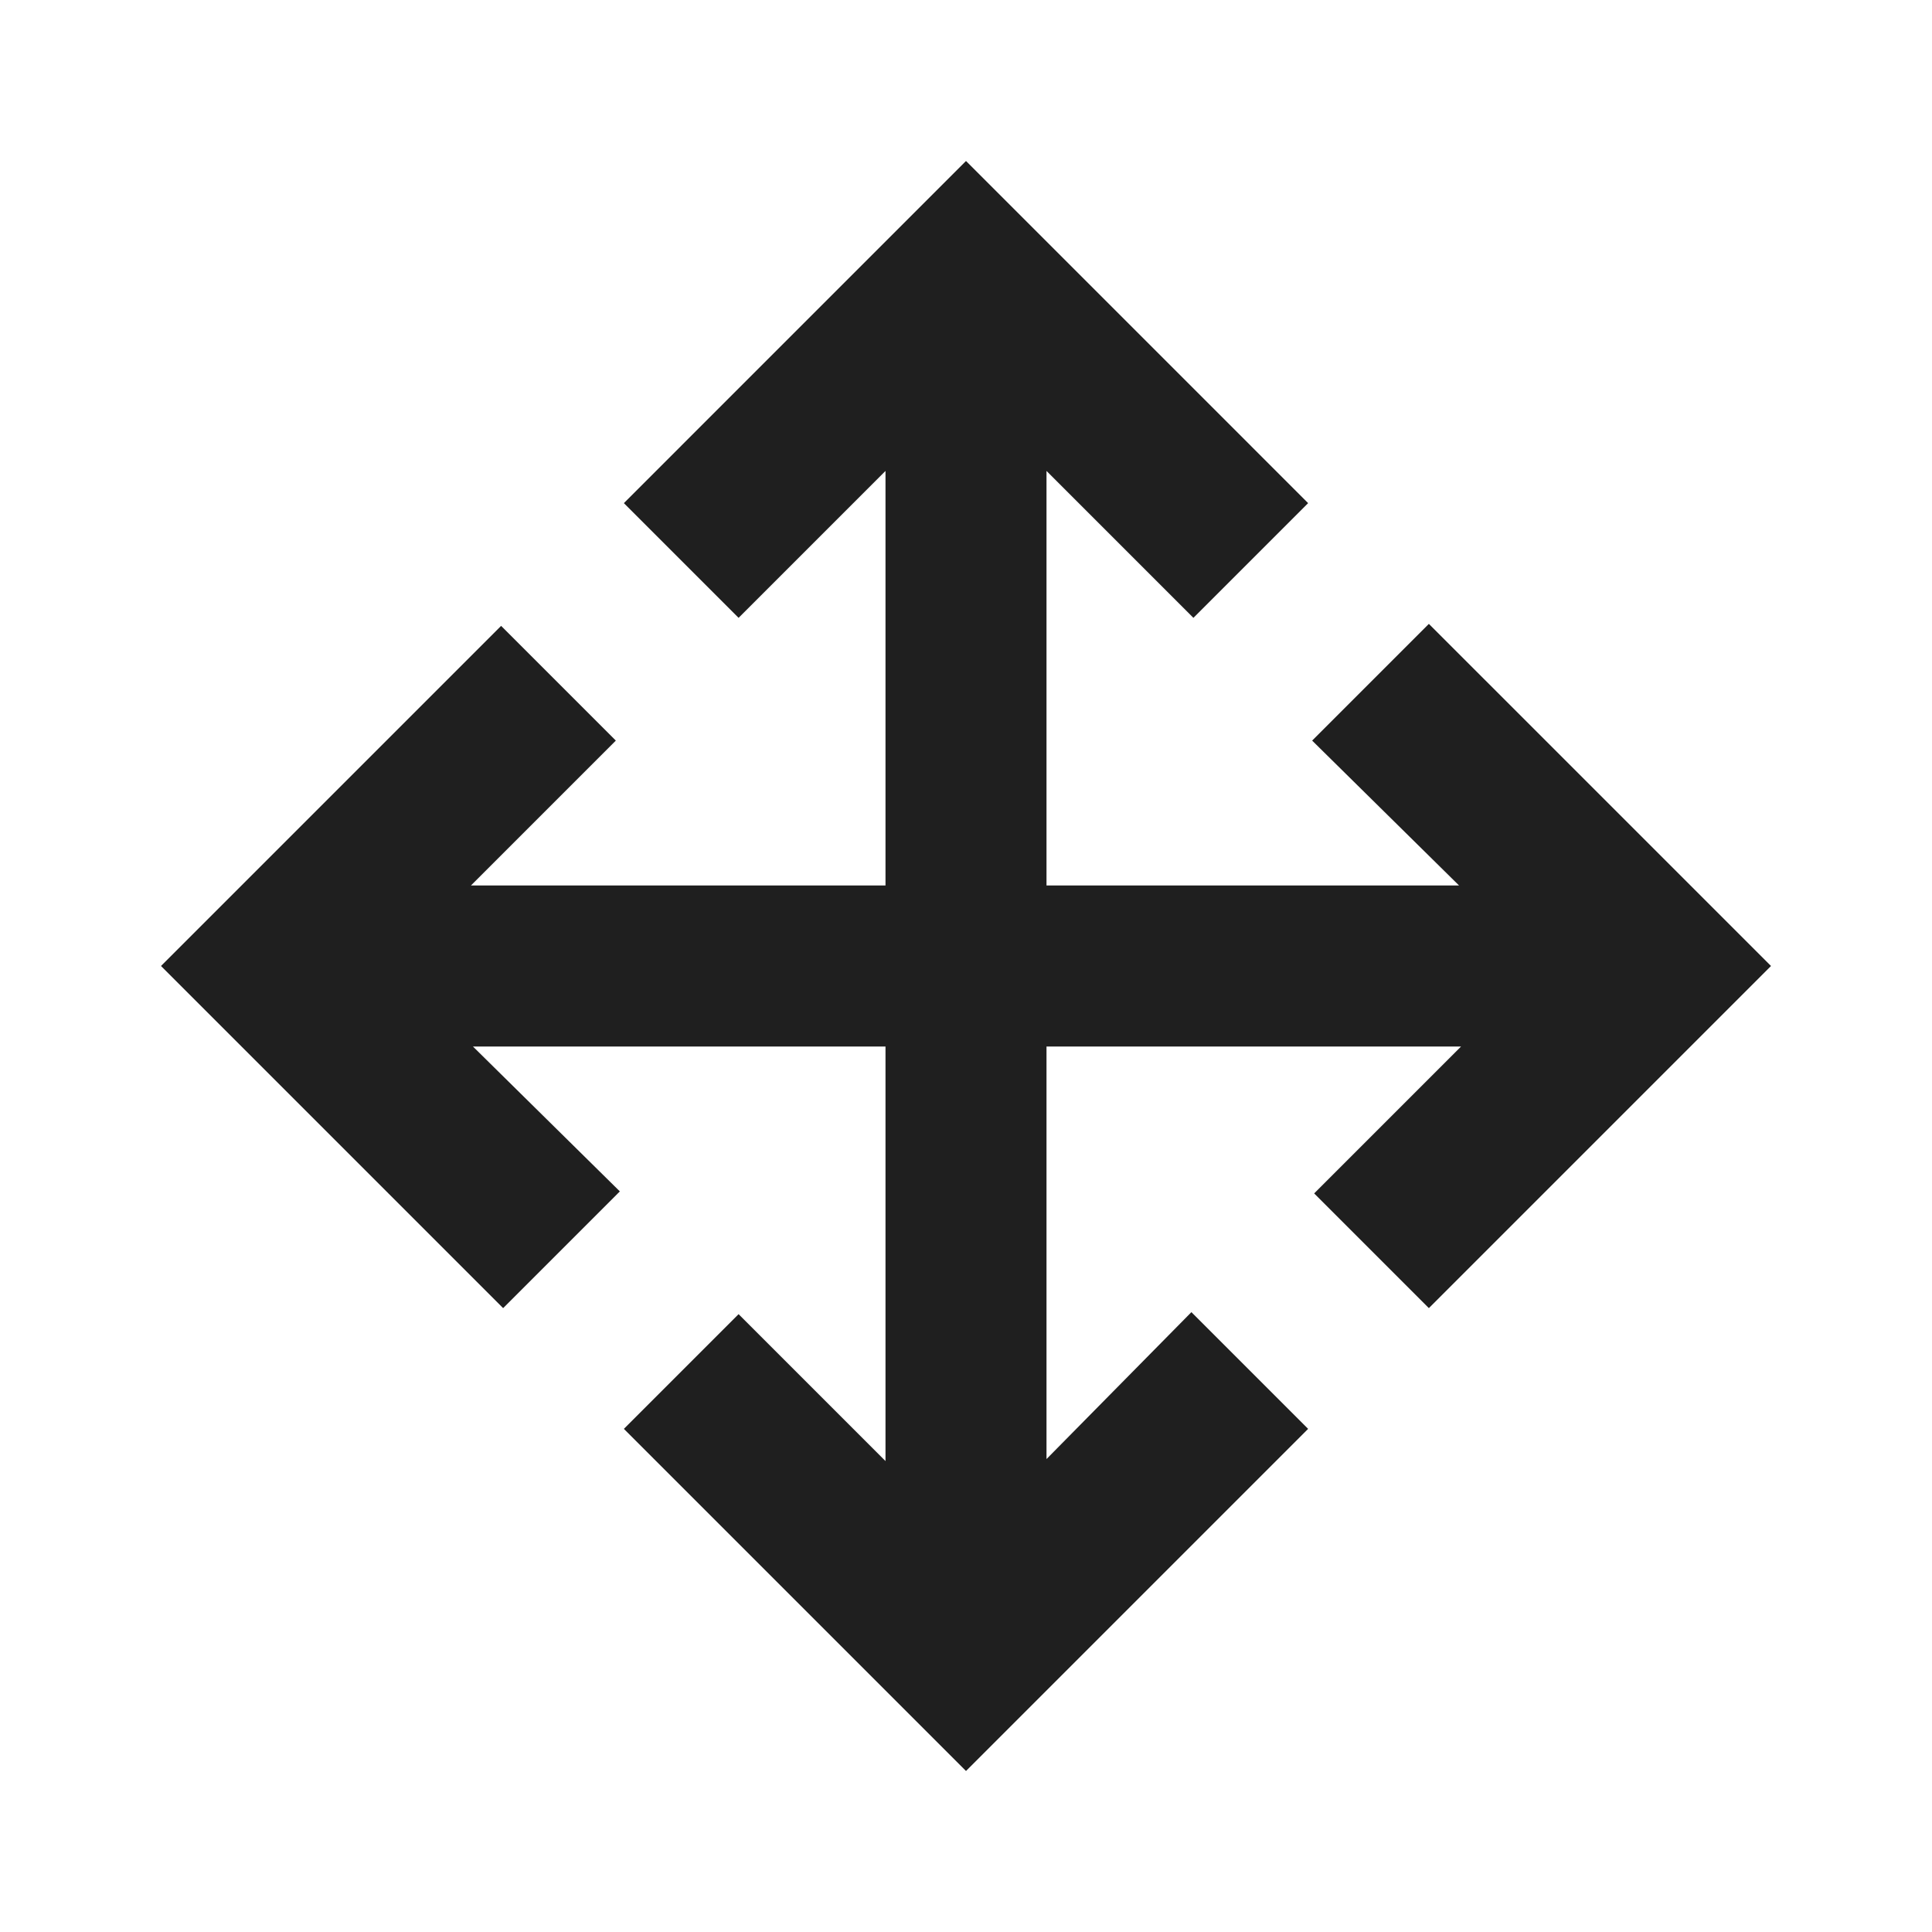
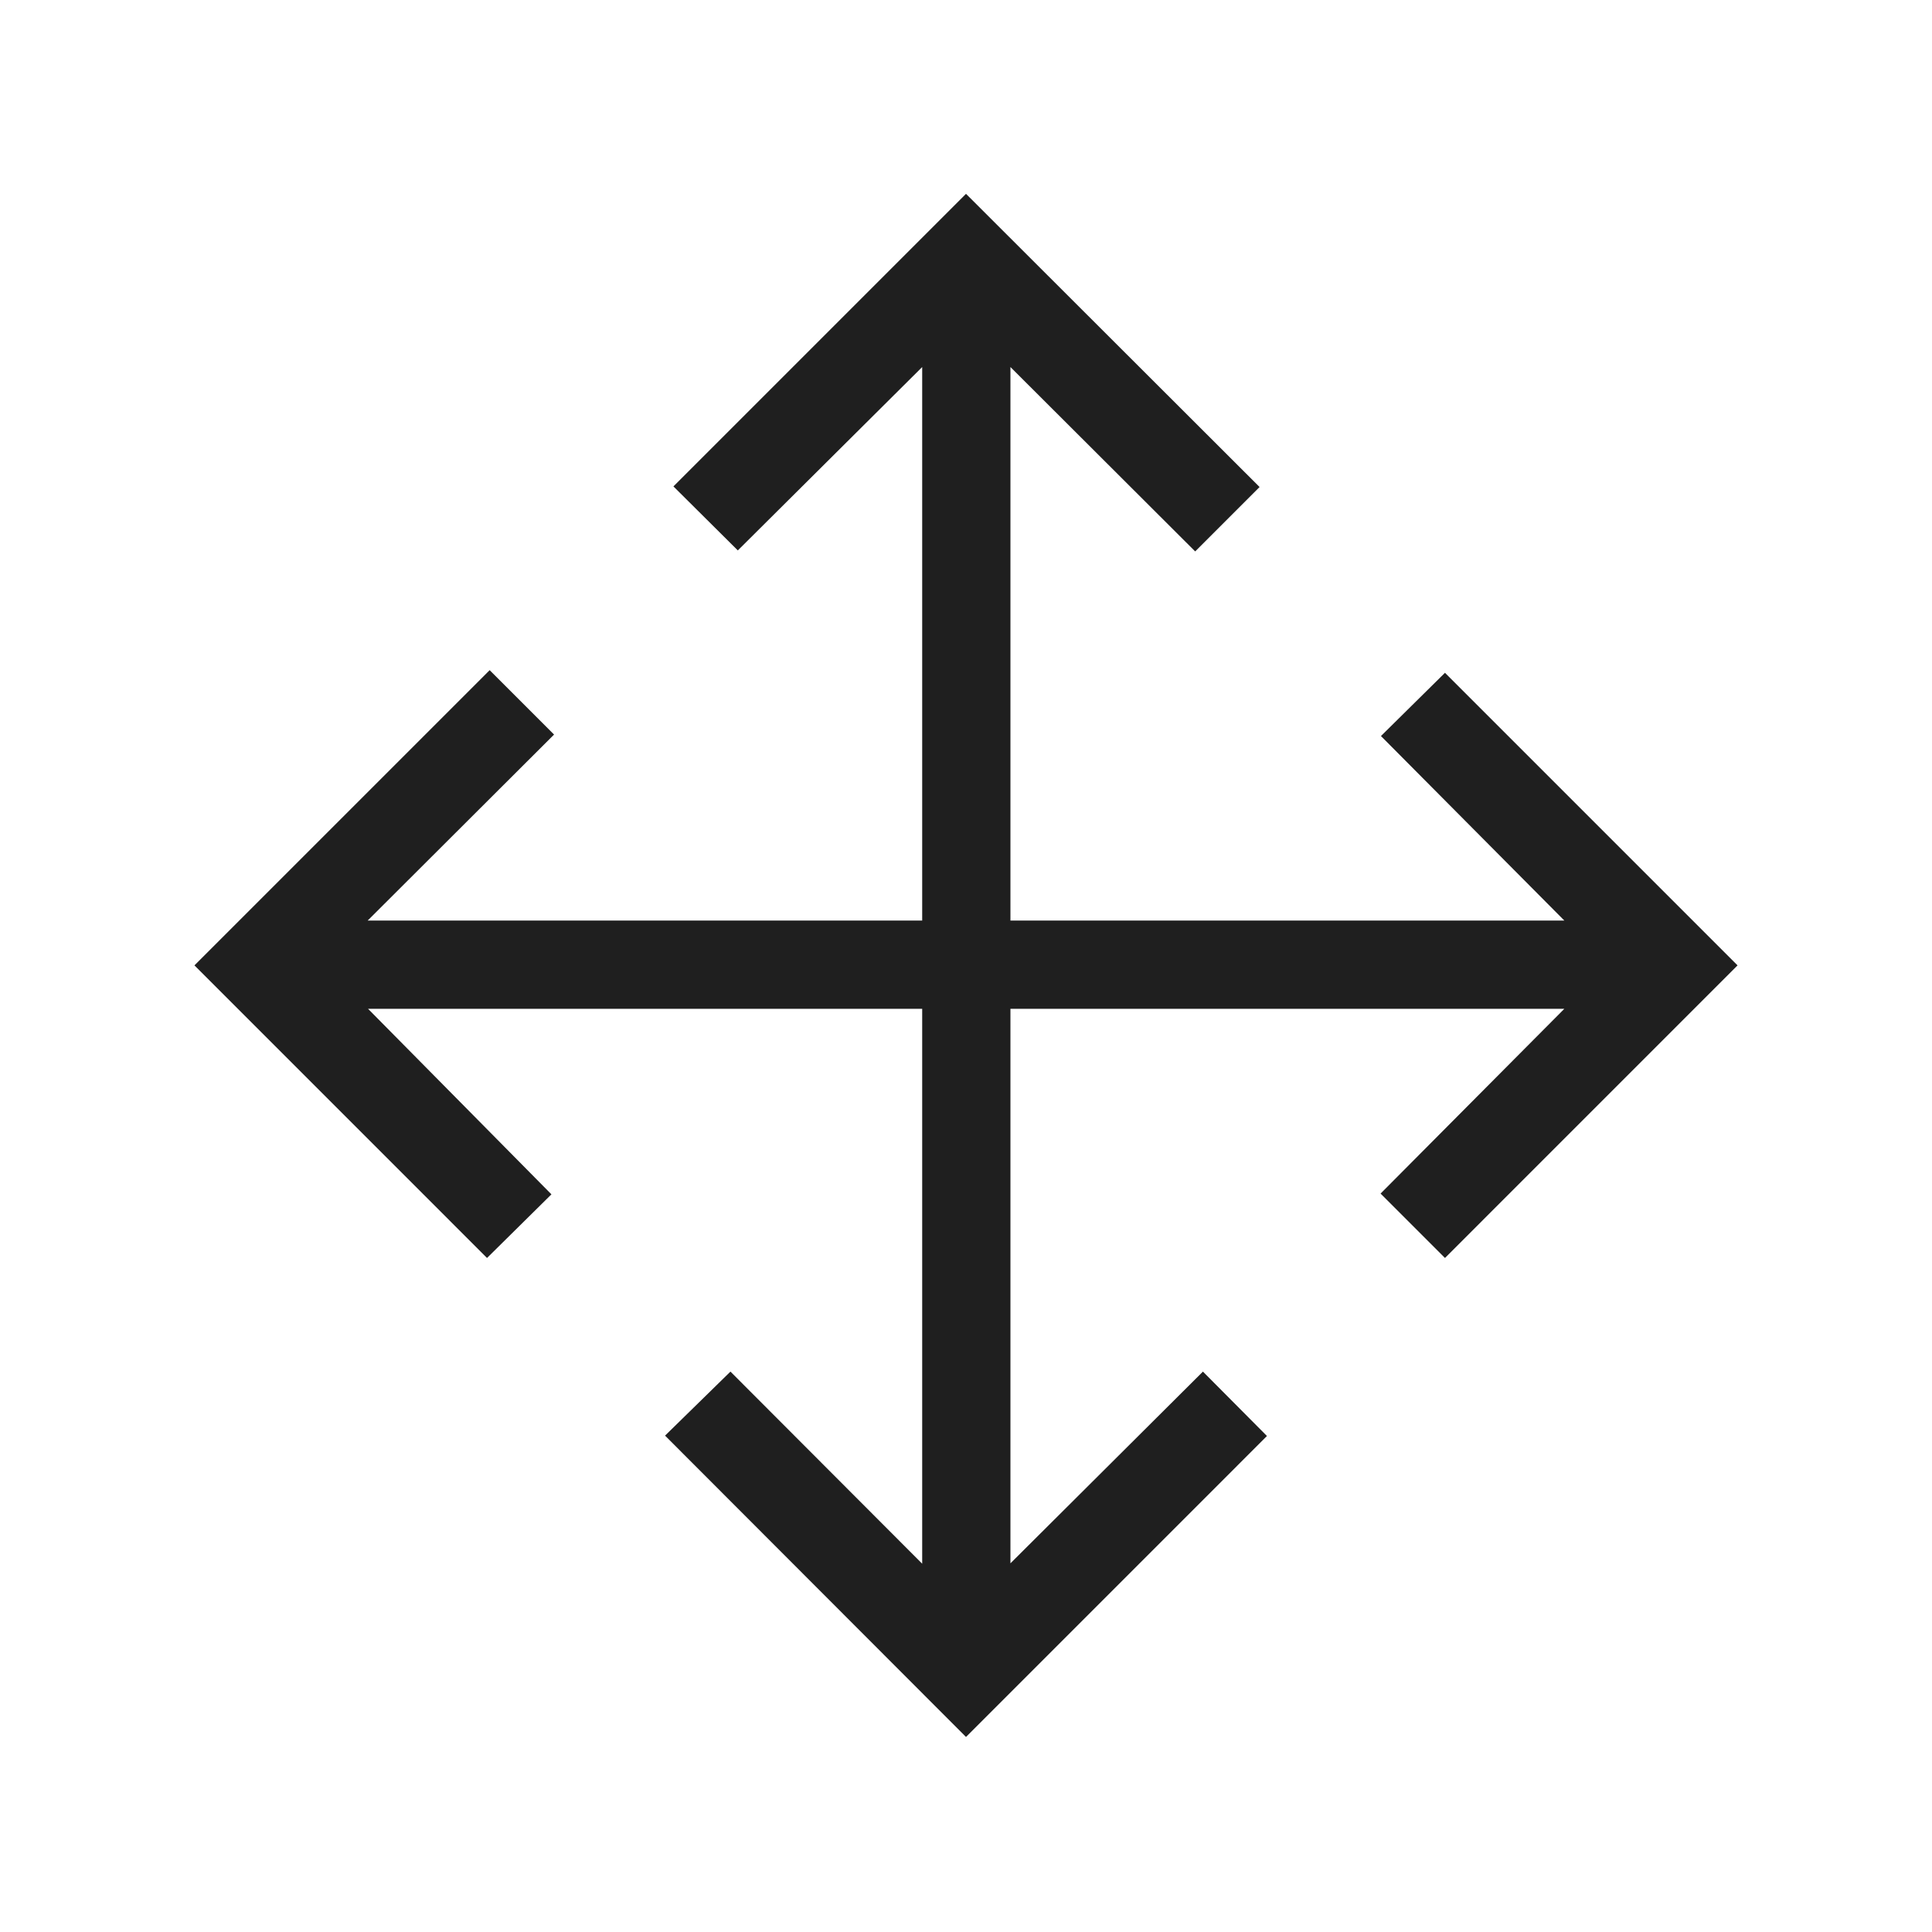
- <svg xmlns="http://www.w3.org/2000/svg" height="24px" viewBox="0 -960 960 960" width="24px" fill="#1f1f1f">
-   <path d="M480-80 310-250l57-57 73 73v-206H235l73 72-58 58L80-480l169-169 57 57-72 72h206v-206l-73 73-57-57 170-170 170 170-57 57-73-73v206h205l-73-72 58-58 170 170-170 170-57-57 73-73H520v205l72-73 58 58L480-80Z" />
+ <svg xmlns="http://www.w3.org/2000/svg" height="20px" viewBox="0 -960 960 960" width="20px" fill="#1f1f1f">
+   <path d="M480-96.92 330.46-246.65l32.5-31.81L458.23-183v-275.73H182.88L274-366.54l-32 31.62L96.62-480.31 243.31-627l32 32-92.62 92.42h275.54v-275.04l-91.61 91.12-32-31.81L480-863.69 625.88-718l-32 32-91.8-91.62v275.04h275.23l-91.12-91.69L718-625.69l145.38 145.38L718-334.92l-32-32 91.31-91.81H502.08v275.54l95.65-95.27 31.81 32L480-96.92Z" />
</svg>
